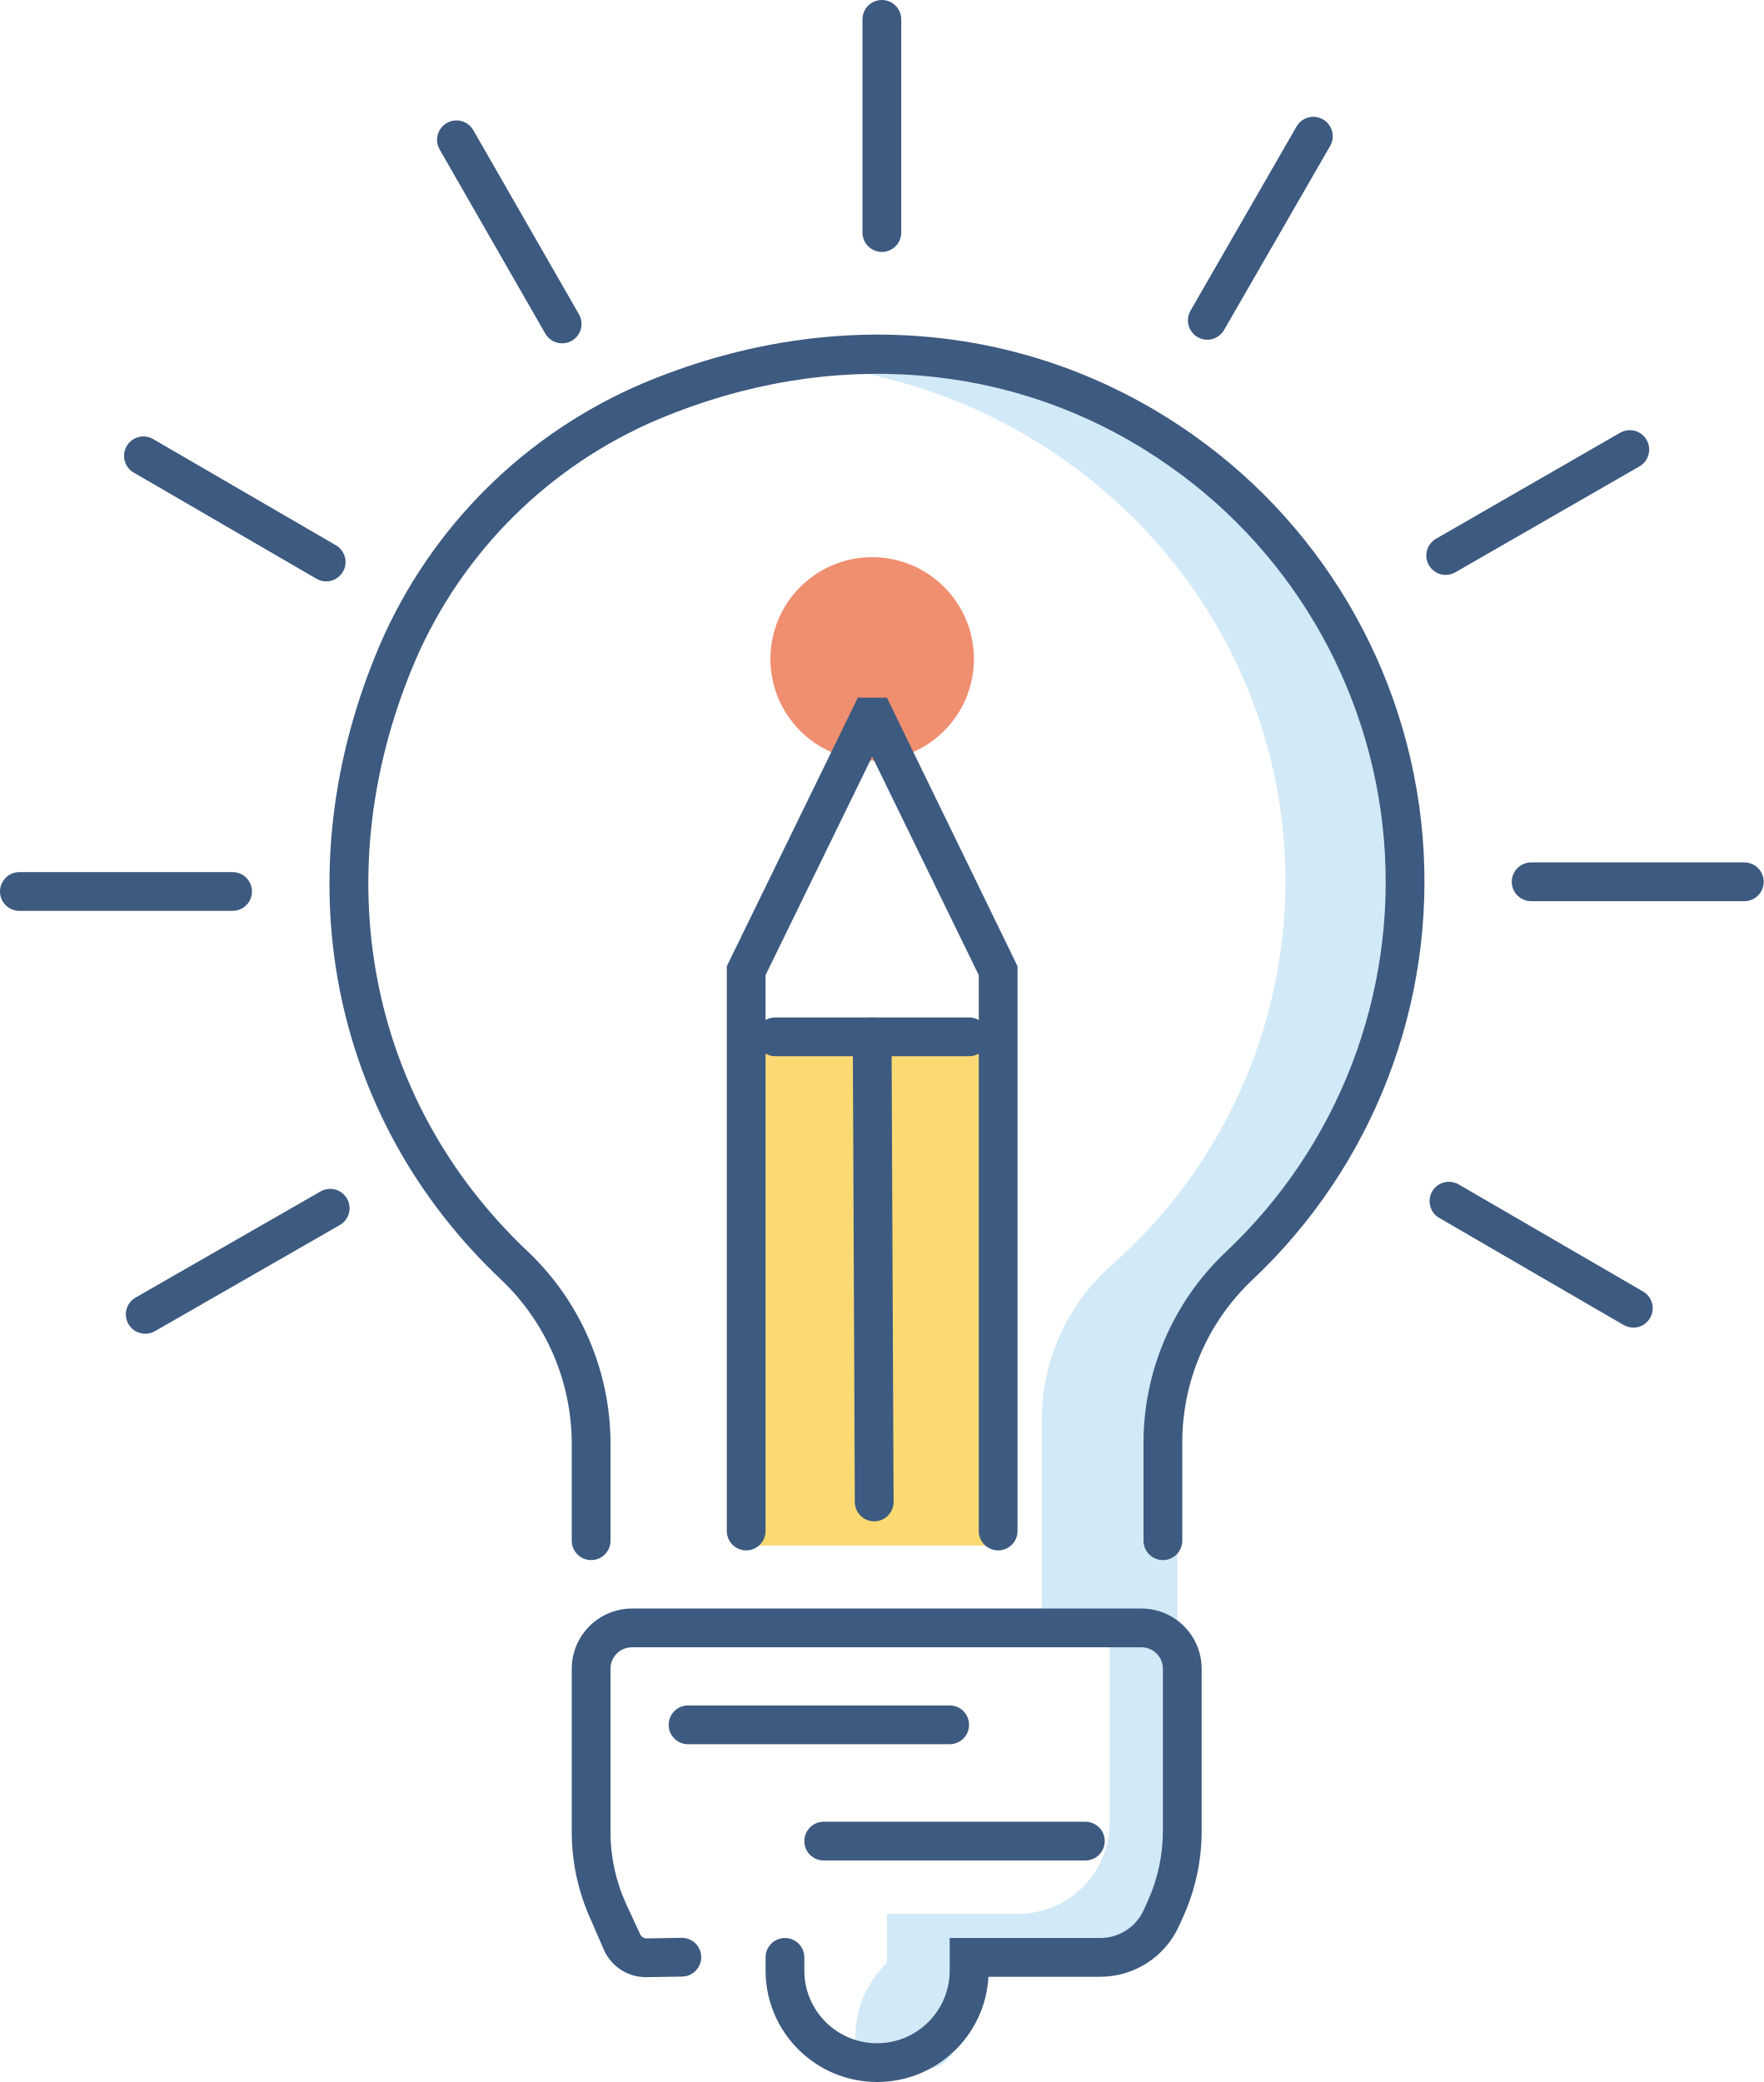
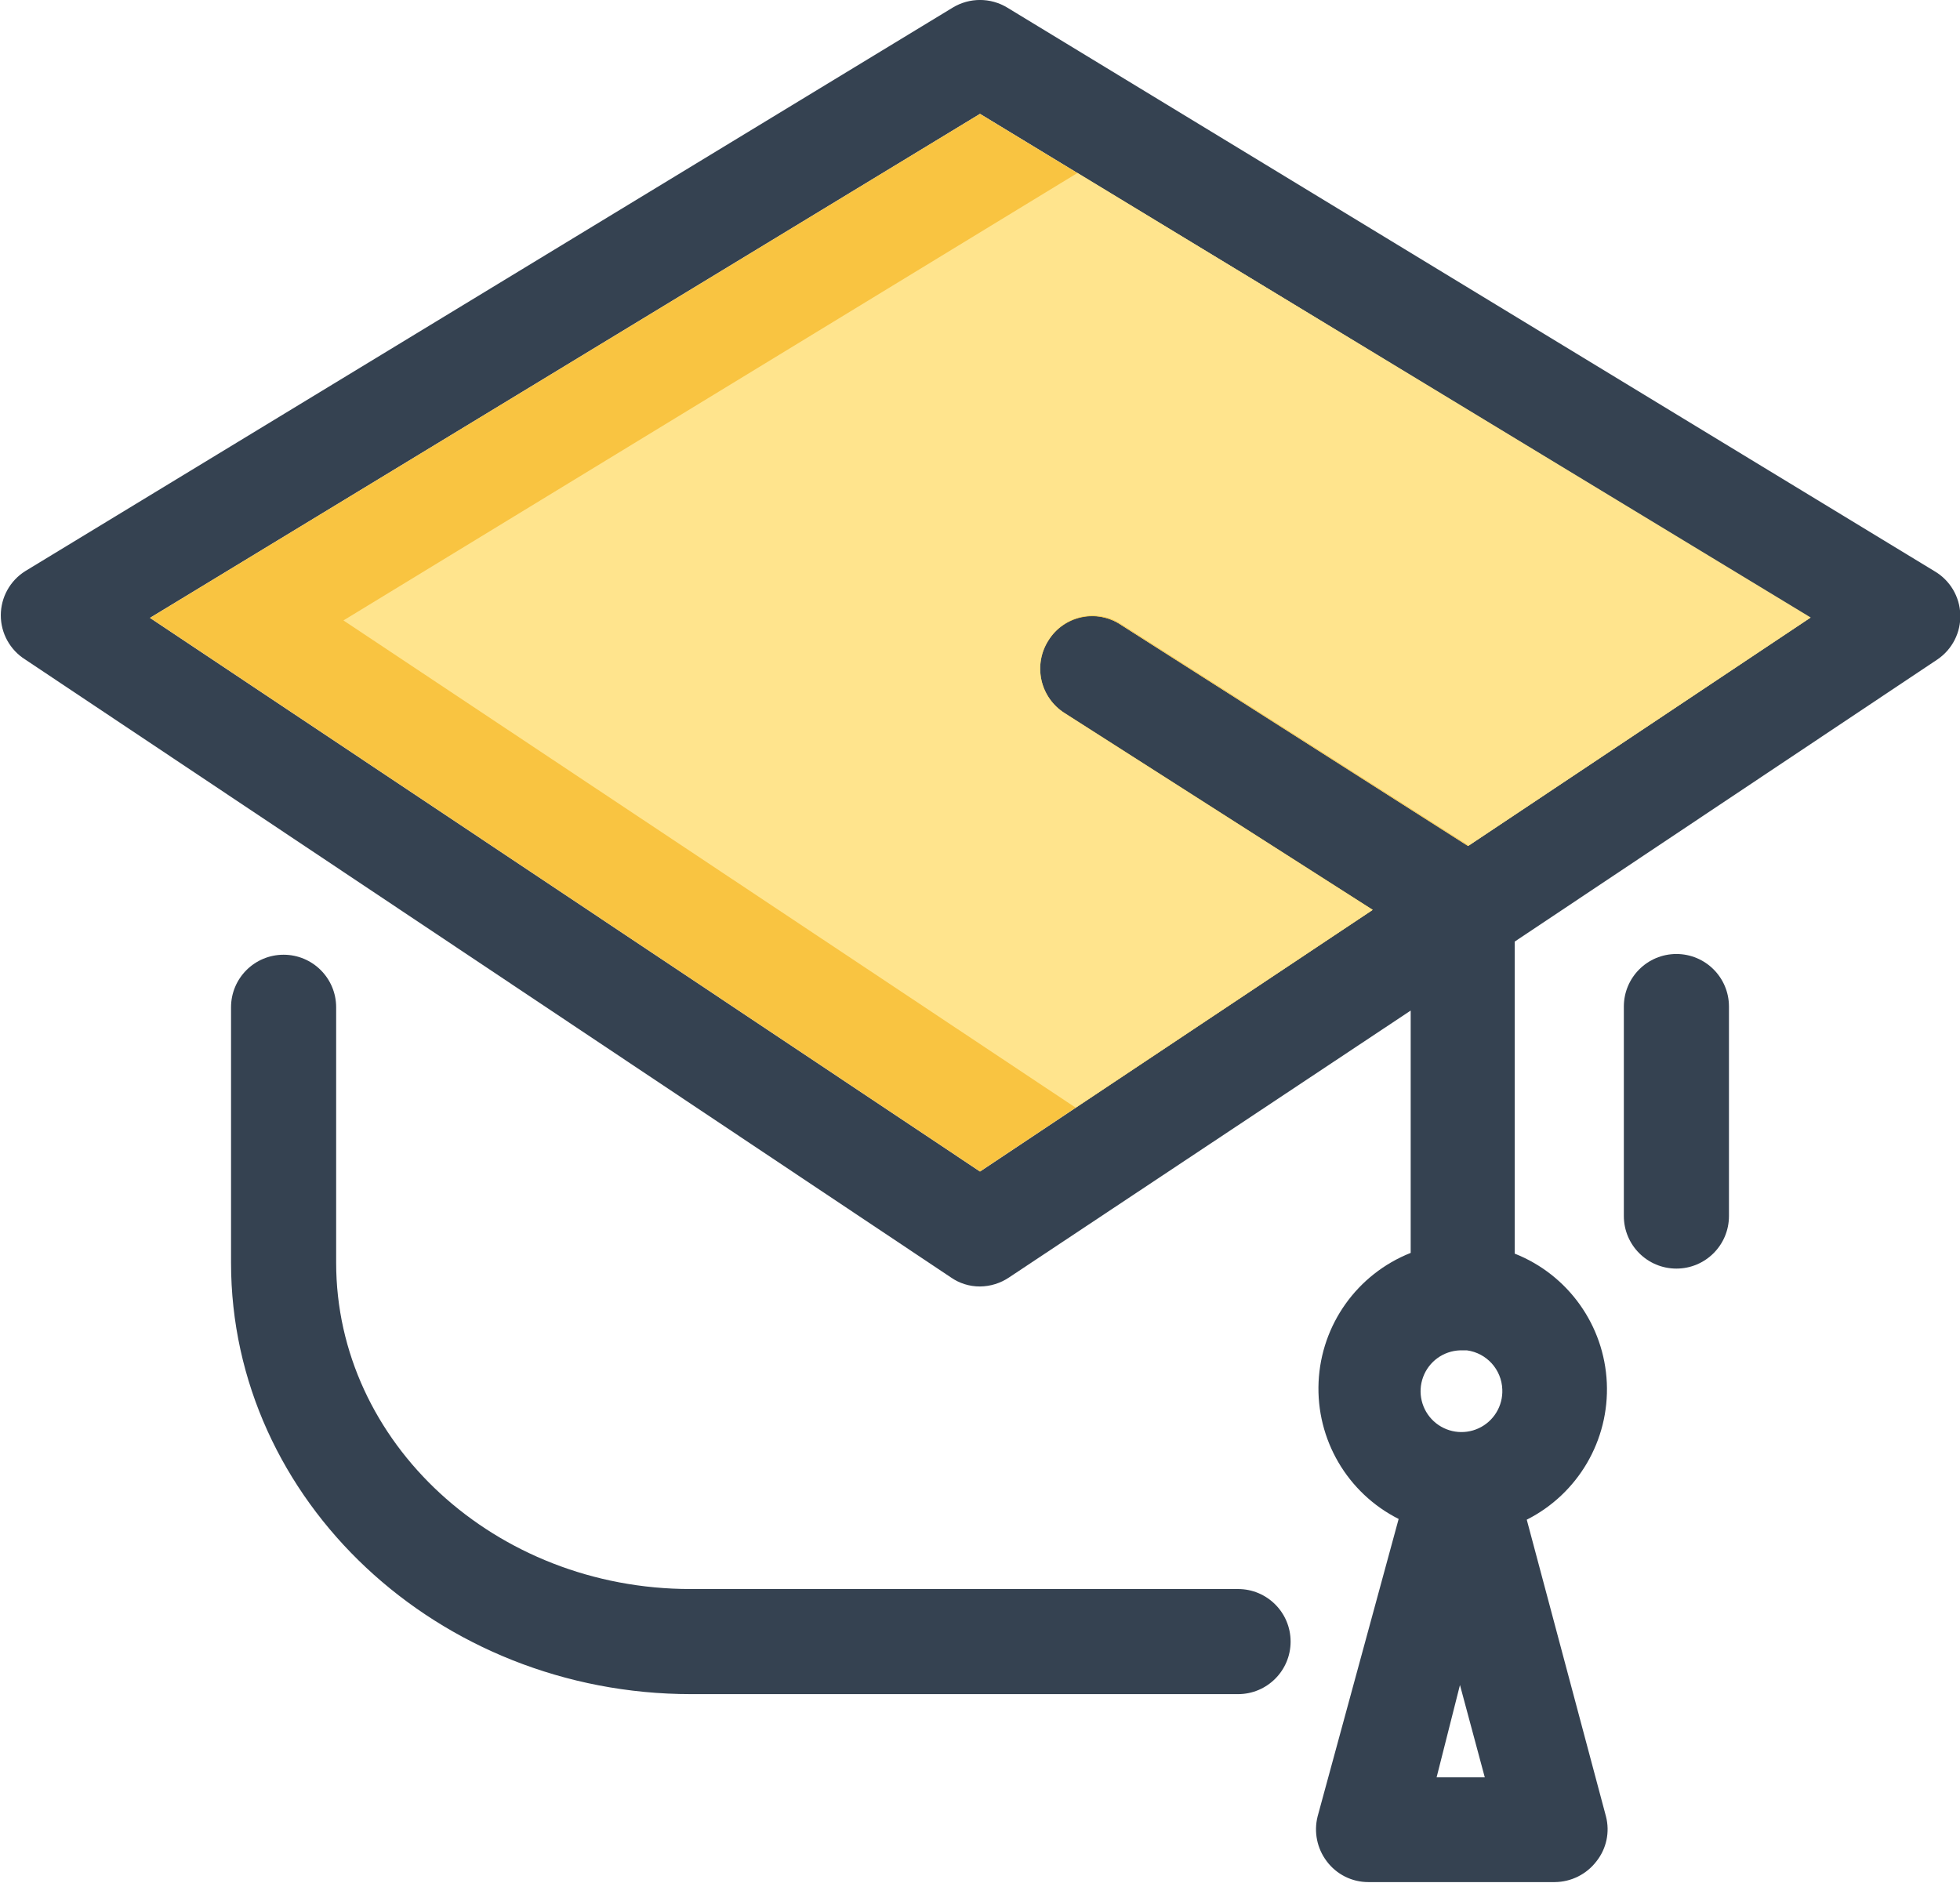
- <svg xmlns="http://www.w3.org/2000/svg" viewBox="0 0 182 214.86">
+ <svg xmlns="http://www.w3.org/2000/svg" viewBox="0 0 53.7 51.58">
  <defs>
-     <style>.cls-1{fill:#f08e70;}.cls-2{fill:#d2e9f7;}.cls-3{fill:#fbda73;}.cls-4{fill:#3d5a80;}</style>
+     <style>.cls-1{fill:#354251;}.cls-2{fill:#f9c441;}.cls-3{fill:#ffe48d;}</style>
  </defs>
  <g id="Layer_2" data-name="Layer 2">
-     <g id="Colored_details" data-name="Colored details">
-       <circle class="cls-1" cx="90" cy="68" r="10.5" />
-       <path class="cls-2" d="M84.6,37.76c27.1,3.33,48.05,25.87,48.05,53.19a52.87,52.87,0,0,1-17.91,39.58,21.39,21.39,0,0,0-7.24,15.94v21h14v-21a21.39,21.39,0,0,1,7.24-15.94A52.87,52.87,0,0,0,146.65,91C146.65,59.08,118.12,33.7,84.6,37.76Z" />
-       <path class="cls-2" d="M118.51,167.5l-4-.06v20.63a9.43,9.43,0,0,1-9.42,9.43l-13.56,0,0,0v5s0,0,0,.05a10.72,10.72,0,0,0-3.26,8.08l.1,2.87h7.21a3,3,0,0,0,3-3v-8l15.69,0a7.32,7.32,0,0,0,7.31-7.32V170.54A3,3,0,0,0,118.51,167.5Z" />
-       <rect class="cls-3" x="77.5" y="107.5" width="26" height="52" />
-     </g>
-     <g id="icons">
-       <path class="cls-4" d="M90.5,214.86A11.51,11.51,0,0,1,79,203.36V202a2,2,0,0,1,4,0v1.36a7.5,7.5,0,0,0,15,0V200h15.55a4.92,4.92,0,0,0,4.47-2.88l.41-.91a17.56,17.56,0,0,0,1.57-7.28V172.21a2.21,2.21,0,0,0-2.21-2.21H65.21A2.21,2.21,0,0,0,63,172.21v16.9a17.76,17.76,0,0,0,1.62,7.39l1.44,3.12a.73.73,0,0,0,.66.42h0l3.64-.06h0a2,2,0,0,1,0,4l-3.63.06h-.09a4.74,4.74,0,0,1-4.29-2.74L61,198.18a21.83,21.83,0,0,1-2-9.07v-16.9A6.22,6.22,0,0,1,65.21,166h52.58a6.22,6.22,0,0,1,6.21,6.21v16.72a21.48,21.48,0,0,1-1.93,8.93l-.41.91a8.91,8.91,0,0,1-8.11,5.23H102A11.5,11.5,0,0,1,90.5,214.86Z" />
-       <path class="cls-4" d="M120,161a2,2,0,0,1-2-2V149a27.12,27.12,0,0,1,8.43-19.74,52.43,52.43,0,0,0-6.91-81.95c-15-10-33.84-11.49-51.54-4.06A47.49,47.49,0,0,0,42.89,68.09c-9.43,22-5,45.42,11.58,61.07A27.35,27.35,0,0,1,63,149v10a2,2,0,0,1-4,0V149a23.36,23.36,0,0,0-7.28-16.93C33.9,115.24,29.11,90.12,39.21,66.52a51.54,51.54,0,0,1,27.22-27c19-7.95,39.12-6.34,55.31,4.42a56.44,56.44,0,0,1,7.43,88.2A23.1,23.1,0,0,0,122,149v10A2,2,0,0,1,120,161Z" />
-       <path class="cls-4" d="M98,180H71a2,2,0,0,1,0-4H98a2,2,0,0,1,0,4Z" />
-       <path class="cls-4" d="M112,192H85a2,2,0,0,1,0-4h27a2,2,0,0,1,0,4Z" />
-       <path class="cls-4" d="M91,26a2,2,0,0,1-2-2V2a2,2,0,0,1,4,0V24A2,2,0,0,1,91,26Z" />
-       <path class="cls-4" d="M124.58,35.06a2,2,0,0,1-1.73-3l10.94-19a2,2,0,0,1,3.47,2l-10.95,19A2,2,0,0,1,124.58,35.06Z" />
-       <path class="cls-4" d="M149.18,59.33a2,2,0,0,1-1-3.73l19-10.94a2,2,0,0,1,2,3.47l-19,10.93A2,2,0,0,1,149.18,59.33Z" />
-       <path class="cls-4" d="M180,93H158a2,2,0,1,1,0-4h22a2,2,0,0,1,0,4Z" />
-       <path class="cls-4" d="M168.53,137a2,2,0,0,1-1-.27l-18.94-11a2,2,0,1,1,2-3.46l18.94,11a2,2,0,0,1-1,3.74Z" />
-       <path class="cls-4" d="M15,137.64a2,2,0,0,1-1-3.74L33,123a2,2,0,1,1,2,3.46L16,137.37A2,2,0,0,1,15,137.64Z" />
-       <path class="cls-4" d="M24,94h0L2,94a2,2,0,0,1,0-4H2l22,0a2,2,0,1,1,0,4Z" />
-       <path class="cls-4" d="M33.66,60a2,2,0,0,1-1-.27l-18.93-11a2,2,0,0,1,2-3.46l18.93,11a2,2,0,0,1-1,3.73Z" />
-       <path class="cls-4" d="M58,35.43a2,2,0,0,1-1.73-1l-10.9-19a2,2,0,1,1,3.47-2l10.9,19A2,2,0,0,1,59,35.17,2,2,0,0,1,58,35.43Z" />
-       <path class="cls-4" d="M103,160a2,2,0,0,1-2-2V100.63L90,78.08,79,100.63V158a2,2,0,0,1-4,0V99.71L88.52,72h3L105,99.71V158A2,2,0,0,1,103,160Z" />
-       <path class="cls-4" d="M100,109H80a2,2,0,0,1,0-4h20a2,2,0,0,1,0,4Z" />
-       <path class="cls-4" d="M90.21,157a2,2,0,0,1-2-2L88,107a2,2,0,0,1,2-2h0a2,2,0,0,1,2,2l.21,48a2,2,0,0,1-2,2Z" />
+     <g id="Layer_1-2" data-name="Layer 1">
+       <path class="cls-1" d="M45.93,34.76a1.44,1.44,0,0,1-1.44-1.44V27.58a1.44,1.44,0,1,1,2.88,0v5.74A1.44,1.44,0,0,1,45.93,34.76Z" />
+       <path class="cls-1" d="M33.94,46.42h-15C12,46.42,6.33,41.12,6.33,34.6v-7a1.44,1.44,0,0,1,2.88,0v7c0,4.93,4.36,8.94,9.71,8.94h15a1.44,1.44,0,1,1,0,2.88Z" />
+       <path class="cls-1" d="M53,15.65,27.6.21a1.44,1.44,0,0,0-1.5,0L.69,15.65a1.43,1.43,0,0,0,0,2.42L26.05,35a1.38,1.38,0,0,0,.8.25,1.45,1.45,0,0,0,.8-.25l11-7.31v6.64a4,4,0,0,0-.33,7.29L36.1,49.77A1.45,1.45,0,0,0,36.35,51a1.42,1.42,0,0,0,1.14.57H42.6A1.45,1.45,0,0,0,43.74,51,1.41,1.41,0,0,0,44,49.77l-2.17-8.13a4,4,0,0,0-.33-7.29V25.8l11.58-7.73A1.43,1.43,0,0,0,53,15.65ZM41.16,38.07A1.12,1.12,0,1,1,40,37h.19A1.12,1.12,0,0,1,41.16,38.07ZM39.36,48.7,40,46.17l.68,2.53Zm.86-25.52-9.51-6.06a1.42,1.42,0,0,0-2,.43,1.44,1.44,0,0,0,.44,2l8.44,5.39L26.85,32.1,4.11,16.93,26.85,3.12,49.59,16.93Z" />
+       <path class="cls-2" d="M30.71,17.12l9.51,6.06,9.37-6.25L26.85,3.12,4.11,16.93,26.85,32.1l10.76-7.17-8.44-5.39a1.44,1.44,0,0,1-.44-2A1.42,1.42,0,0,1,30.71,17.12Z" />
+       <path class="cls-3" d="M29.17,19.54a1.44,1.44,0,0,1-.44-2,1.42,1.42,0,0,1,2-.43l9.51,6.06,9.37-6.25L29.52,4.74,9.41,17,29.47,30.35l8.14-5.42Z" />
    </g>
  </g>
</svg>
